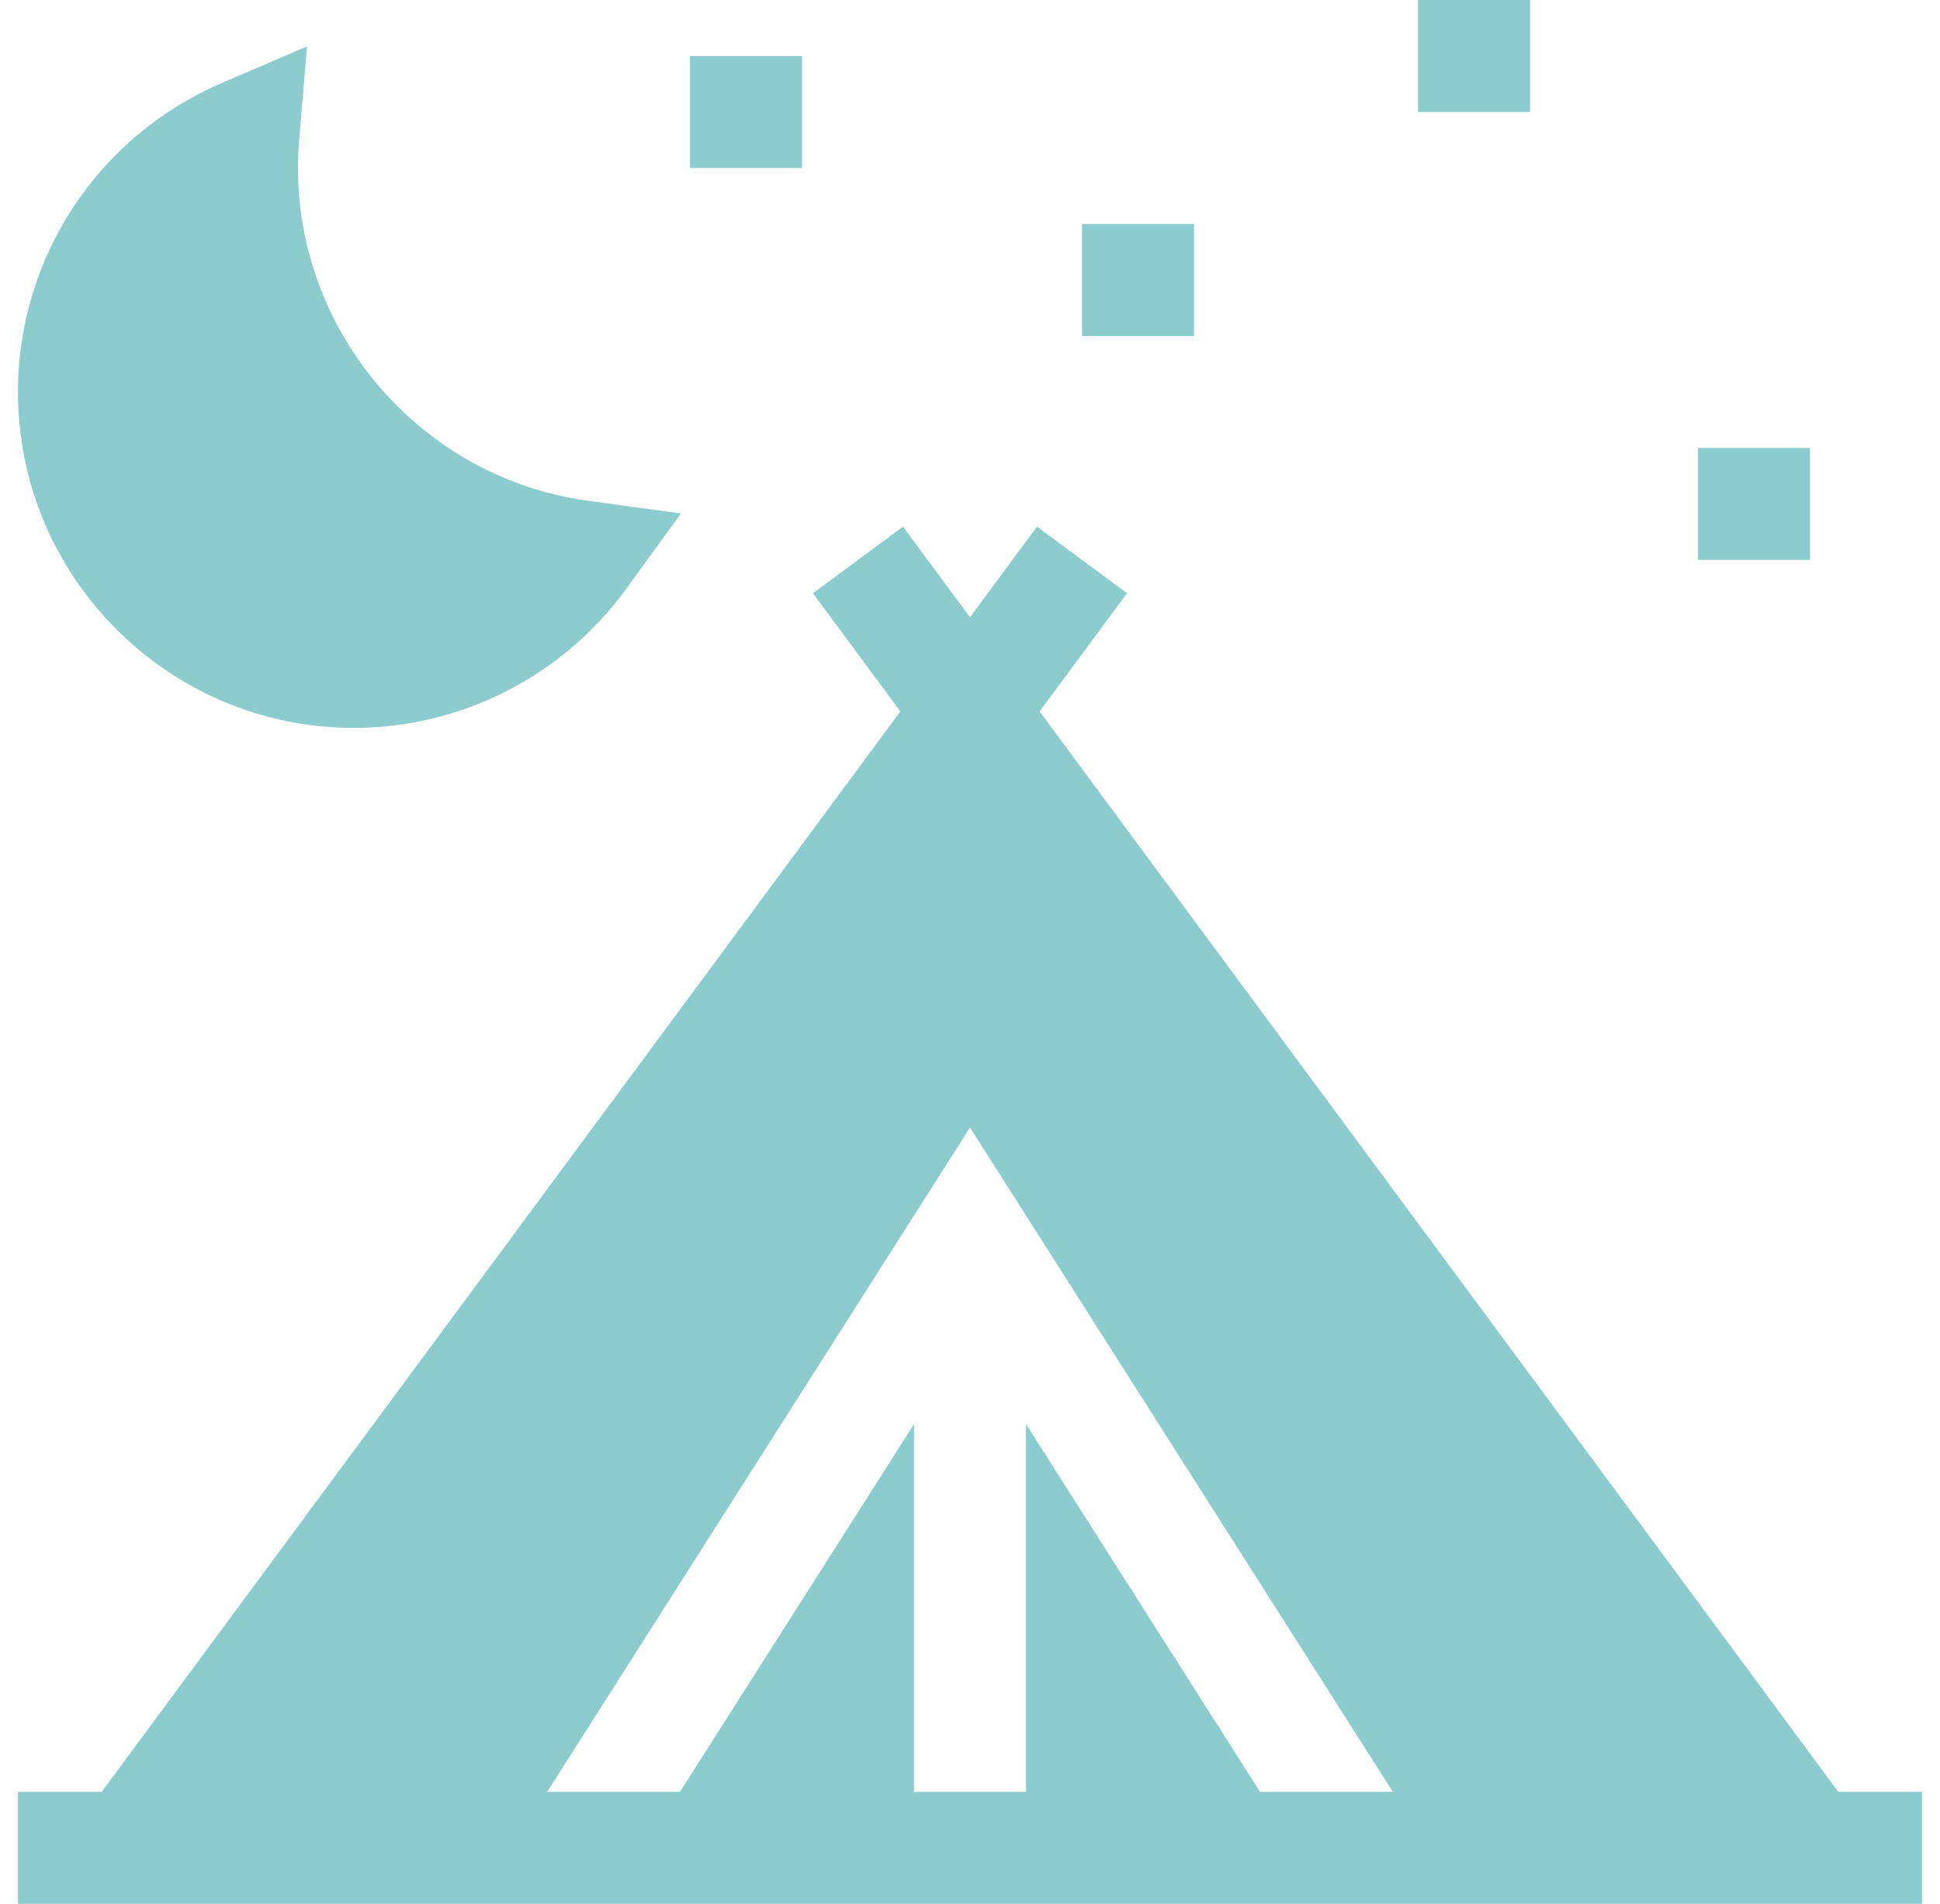
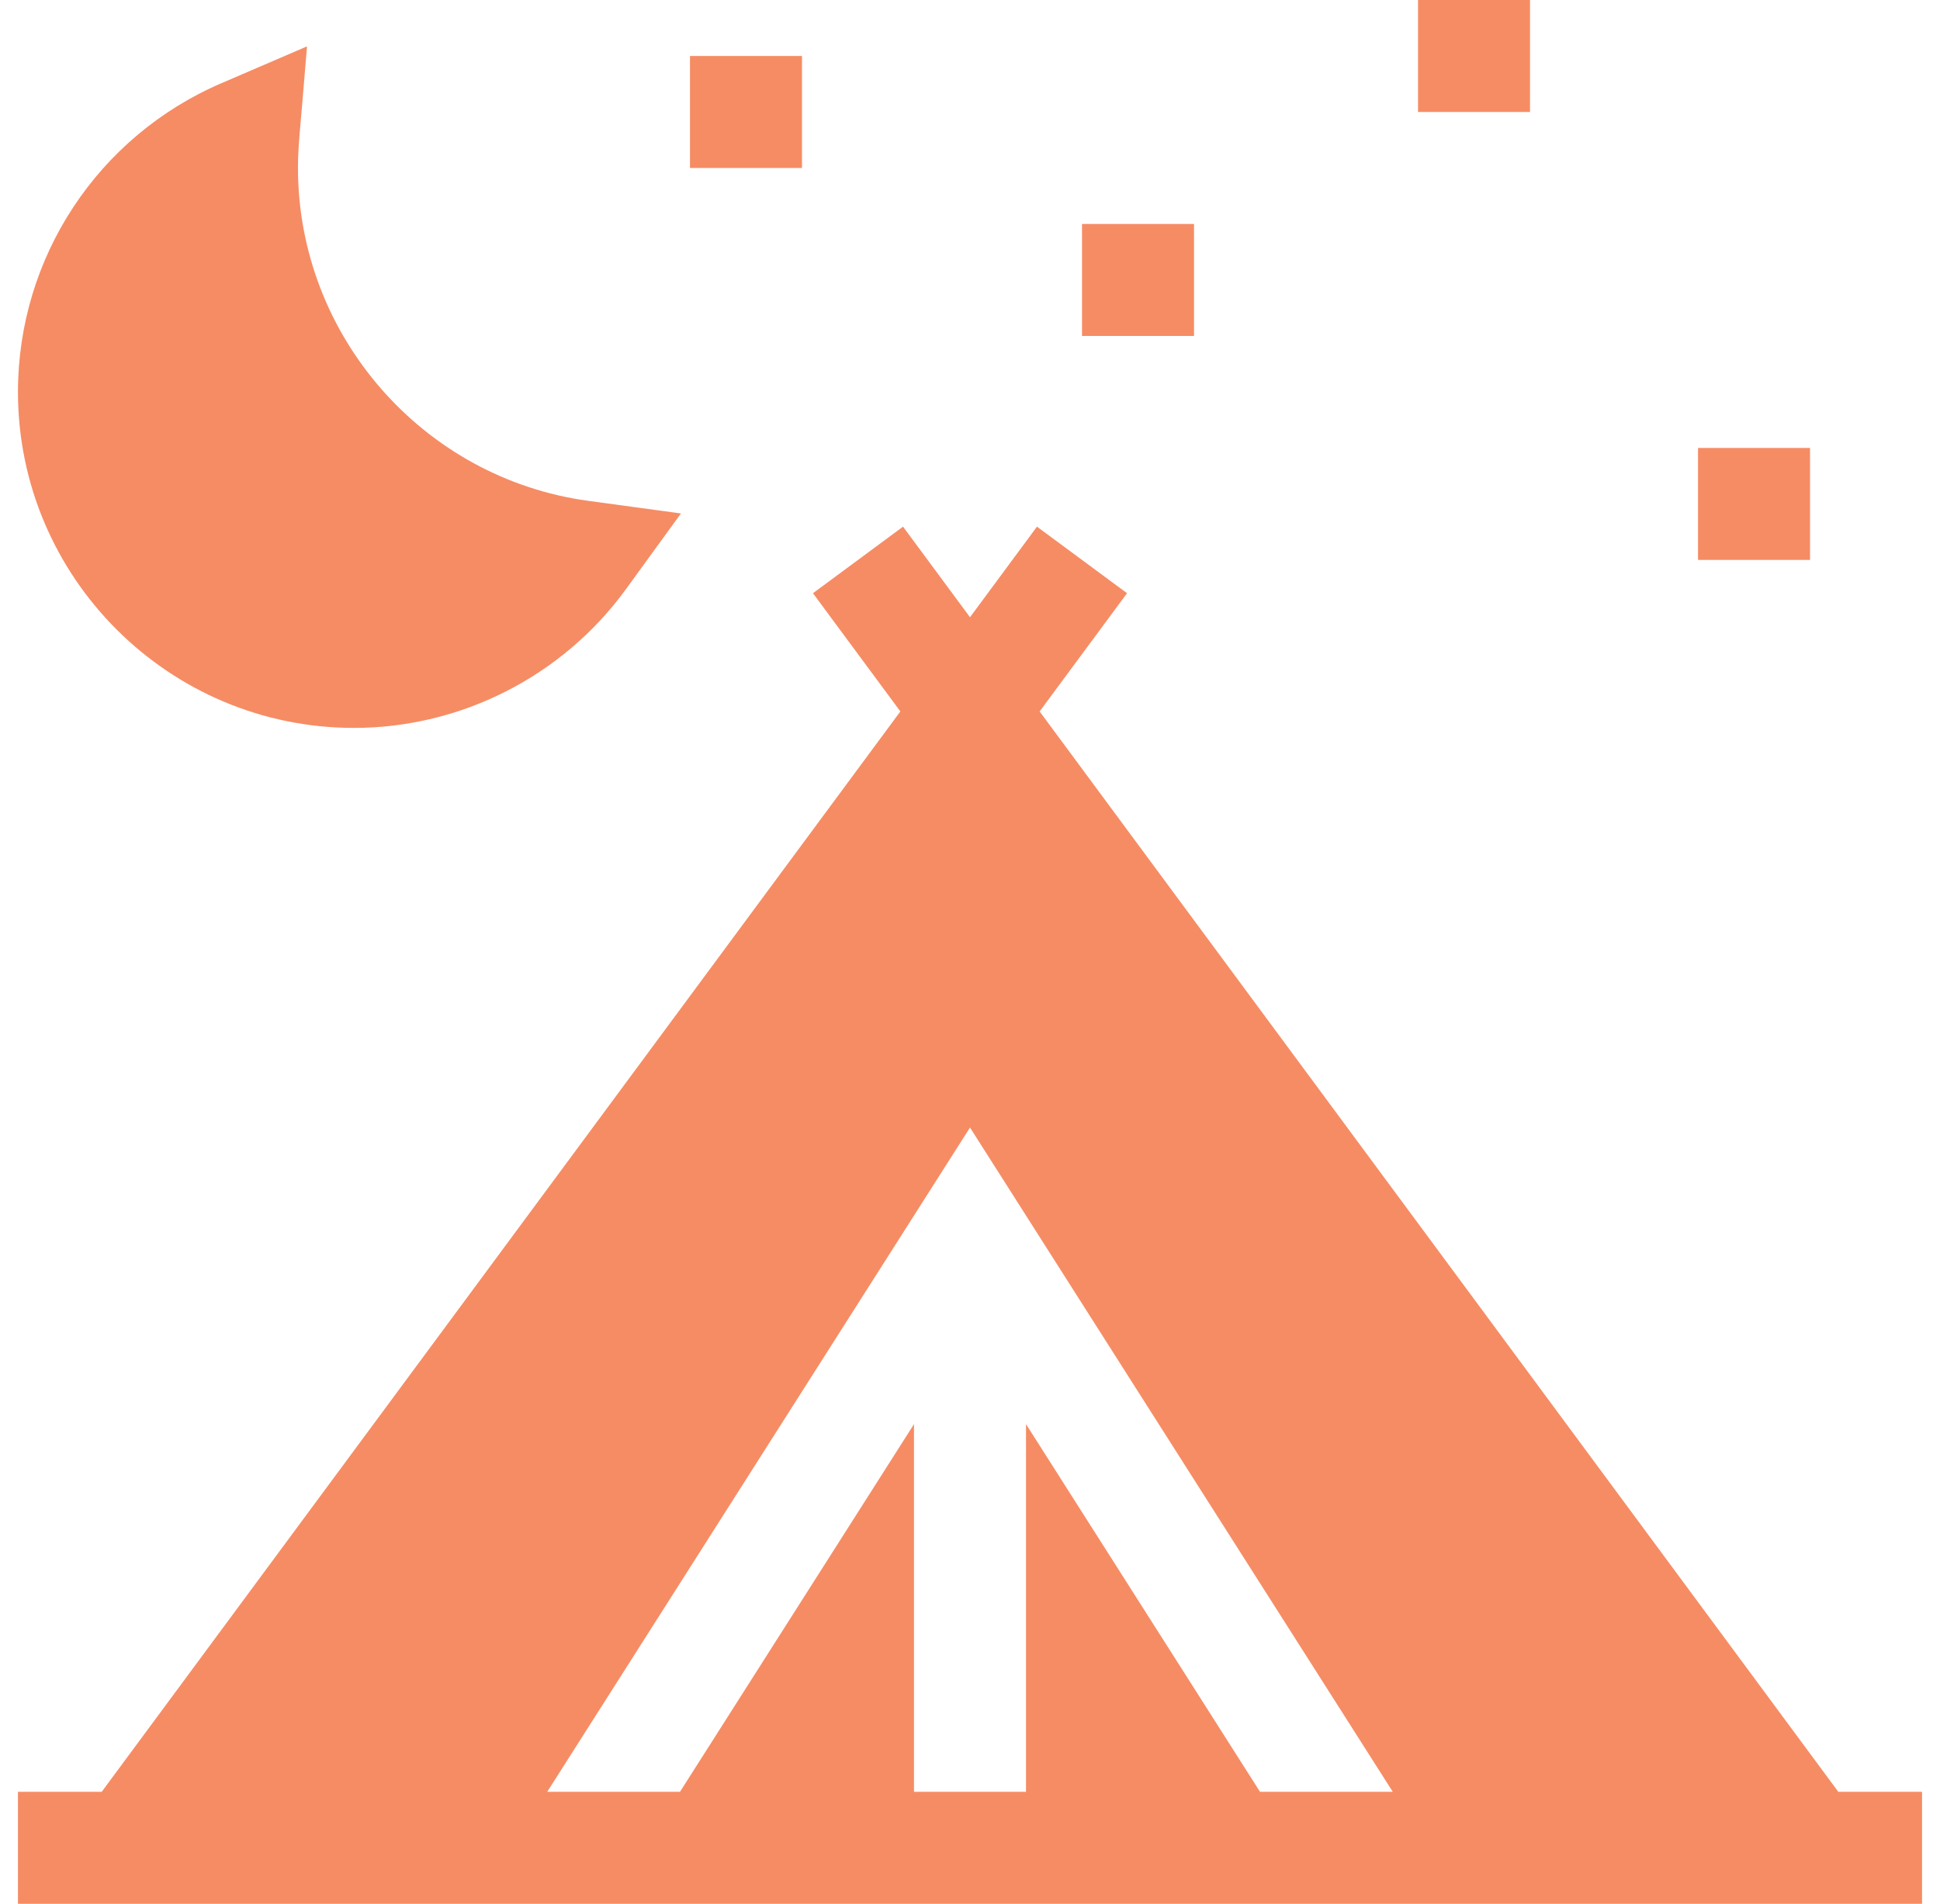
- <svg xmlns="http://www.w3.org/2000/svg" id="Layer_1" enable-background="new 0 0 510 510" height="53" viewBox="0 0 510 510" width="54" fill="#8cccce">
+ <svg xmlns="http://www.w3.org/2000/svg" id="Layer_1" enable-background="new 0 0 510 510" height="53" viewBox="0 0 510 510" width="54" fill="#f68c64">
  <g id="XMLID_1101_">
    <path id="XMLID_1211_" d="m375 0h30v30h-30z" />
    <path id="XMLID_1234_" d="m450 120h30v30h-30z" />
    <path id="XMLID_1235_" d="m285 60h30v30h-30z" />
    <path id="XMLID_1236_" d="m180 15h30v30h-30z" />
    <path id="XMLID_1237_" d="m90 195c28.705 0 55.934-13.89 72.838-37.156l14.744-20.295-24.855-3.385c-44.312-6.034-77.727-44.366-77.727-89.164 0-6.265.548-9.296 2.423-32.579l-22.973 9.888c-33.077 14.236-54.45 46.695-54.45 82.691 0 49.626 40.374 90 90 90z" />
    <path id="XMLID_1240_" d="m487.565 480-213.913-289.412 23.41-31.672-24.125-17.832-17.937 24.268-17.938-24.268-24.125 17.832 23.41 31.672-213.913 289.412h-22.434v30h510v-30zm-154.89 0-62.675-98.489v98.489h-30v-98.489l-62.675 98.489h-35.56l113.235-177.94 113.234 177.94z" />
  </g>
</svg>
